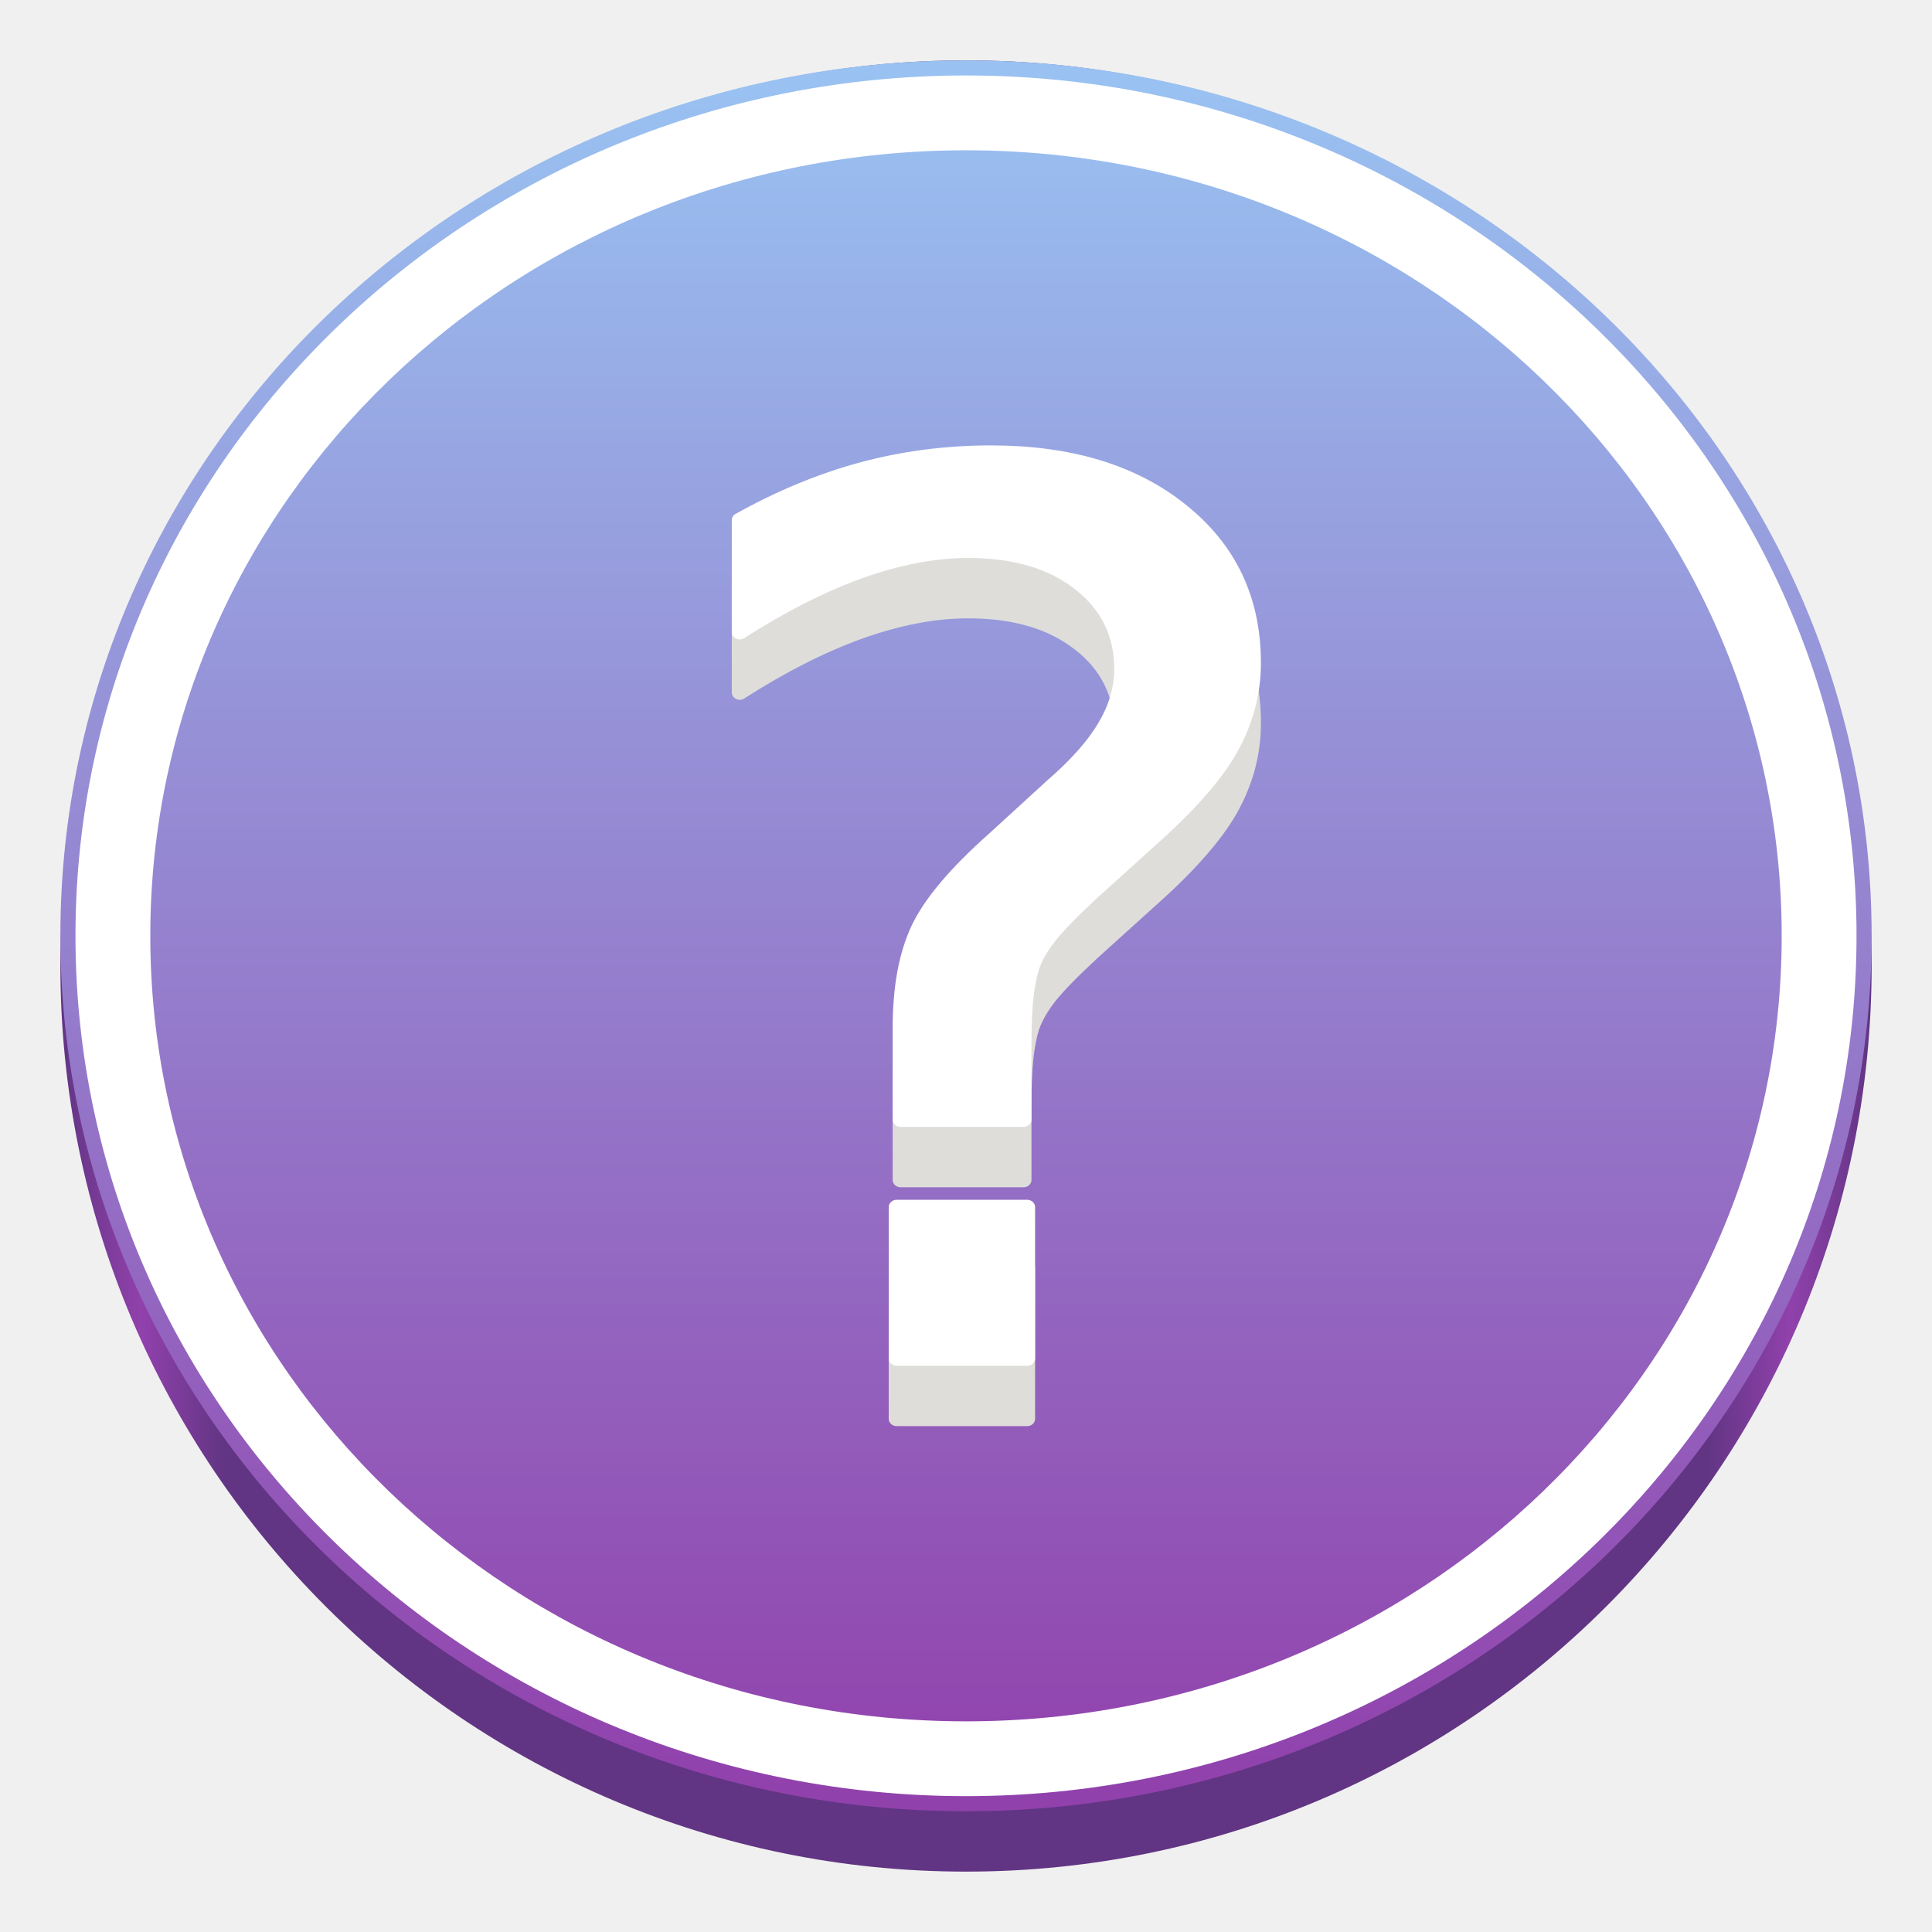
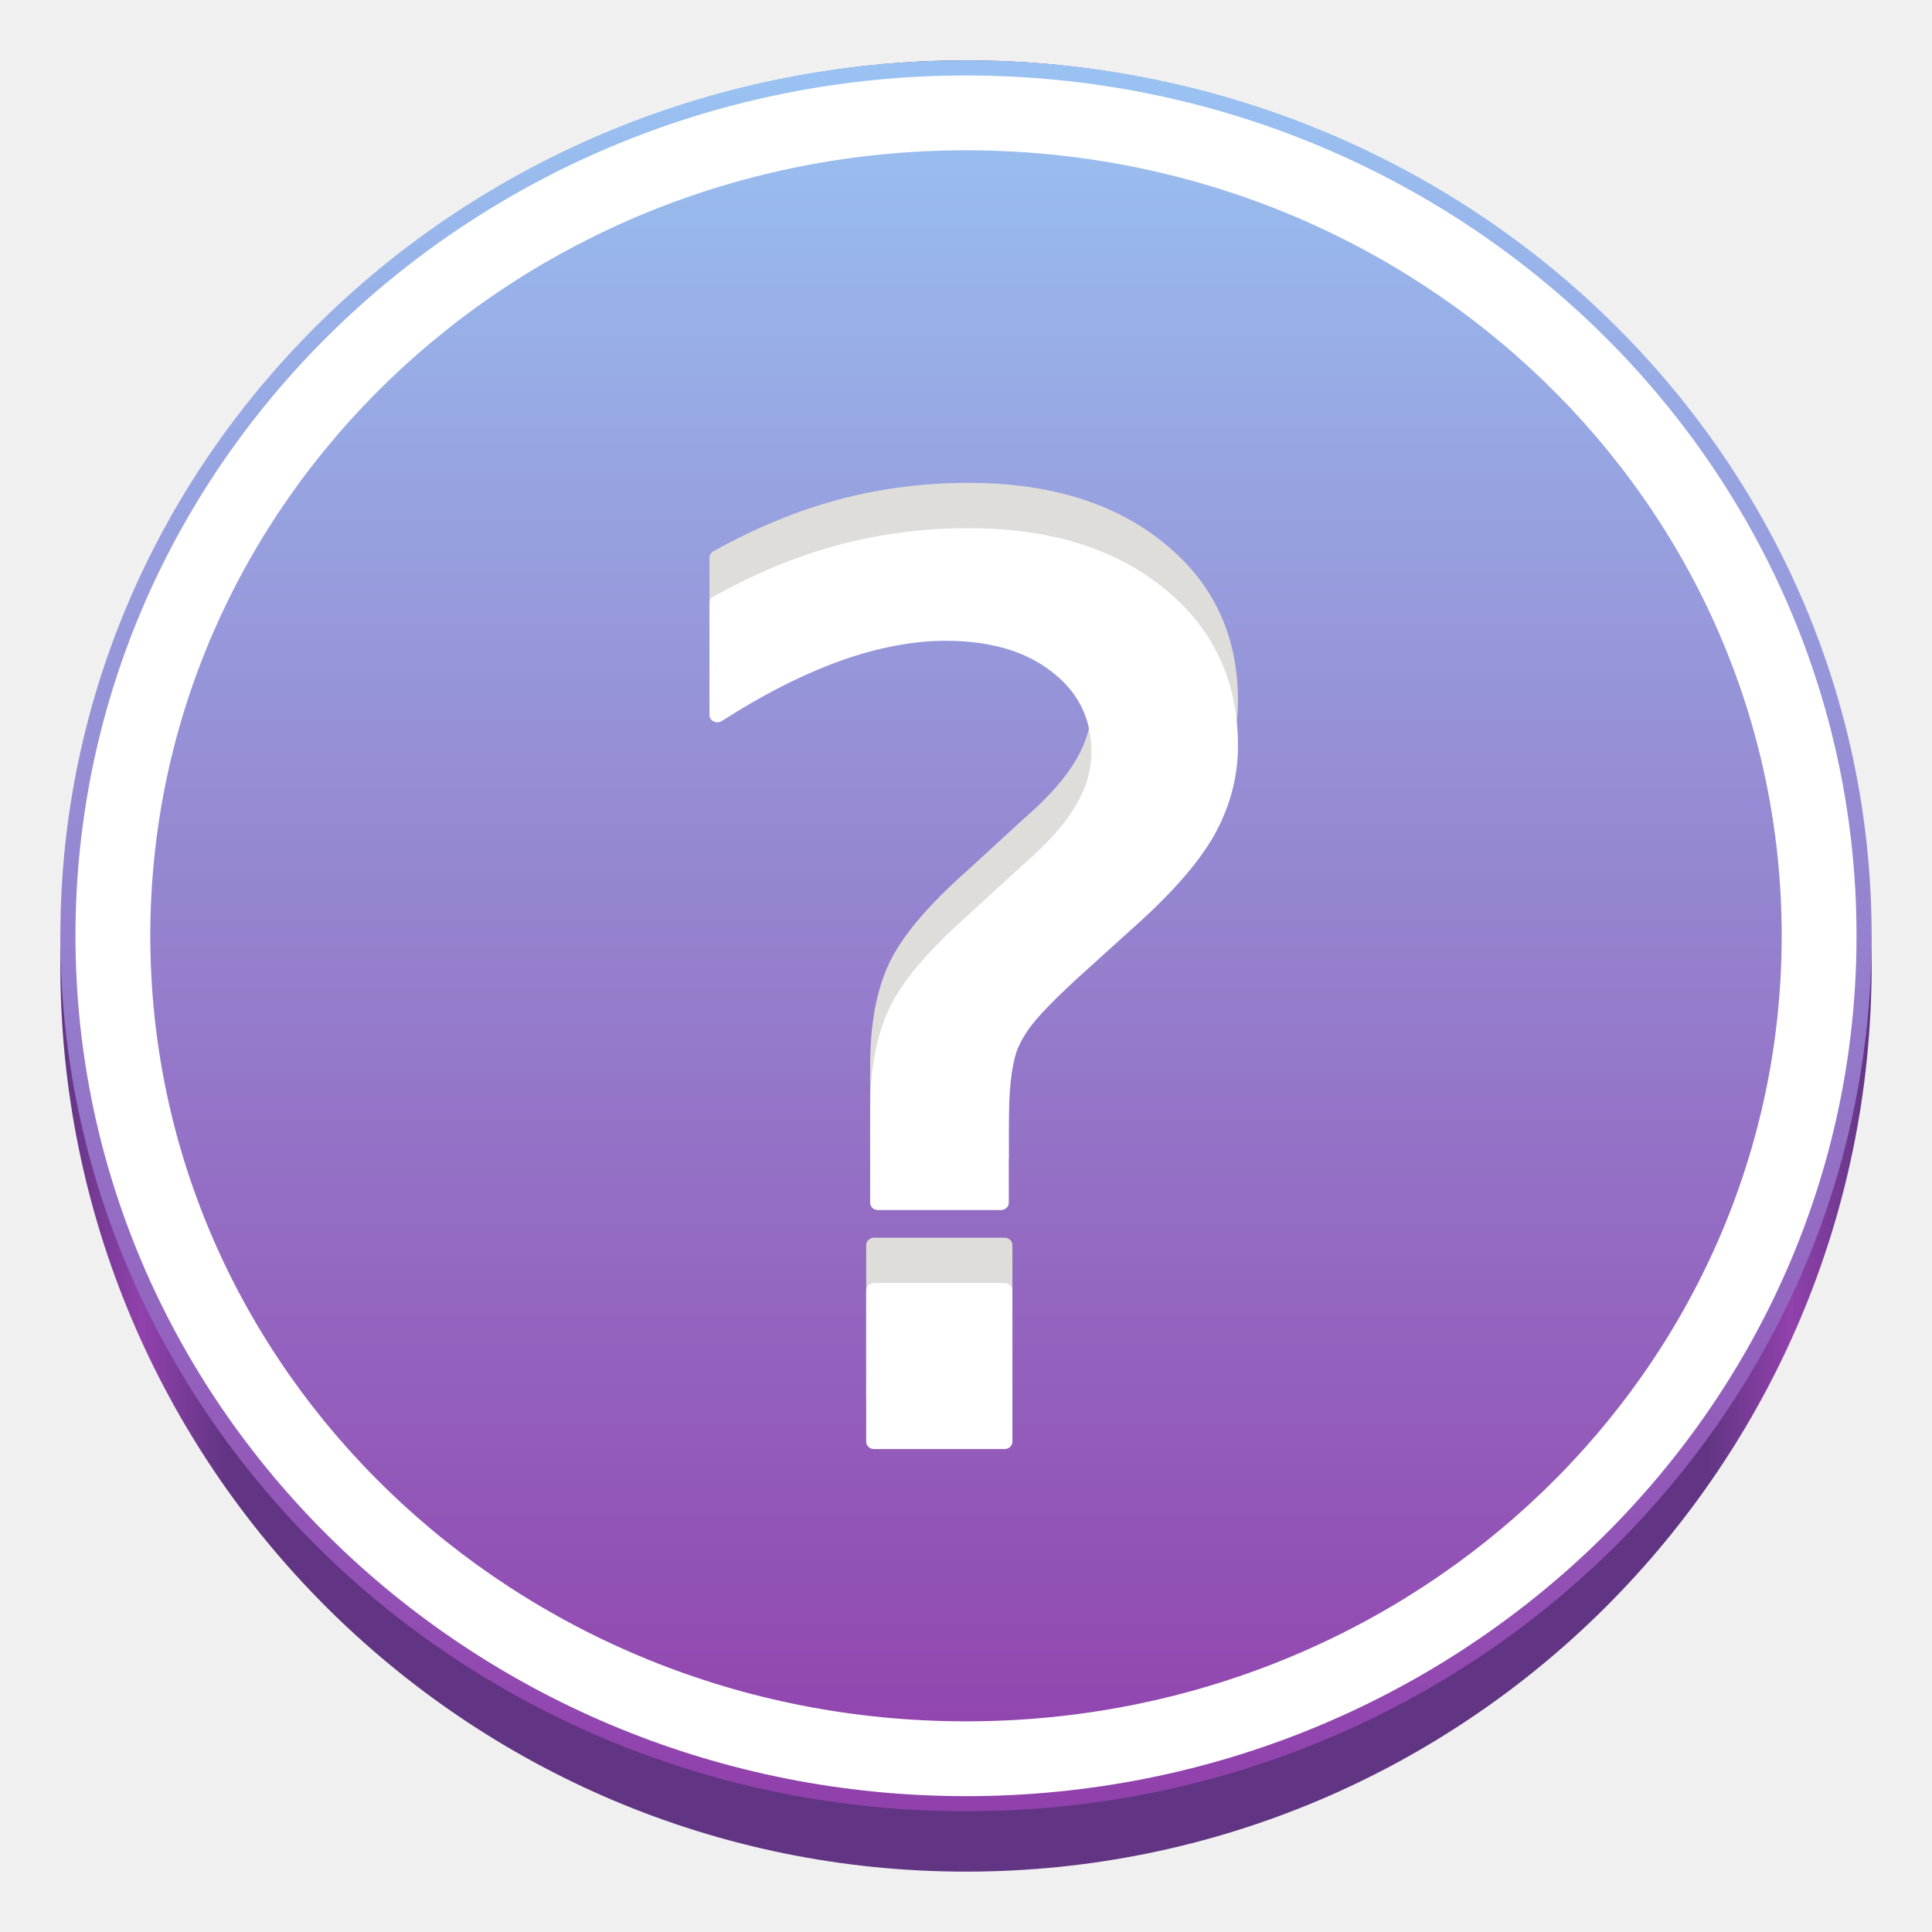
<svg xmlns="http://www.w3.org/2000/svg" height="128px" viewBox="0 0 128 128" width="128px" version="1.1" id="svg30">
  <defs id="defs34" />
  <linearGradient id="a" gradientUnits="userSpaceOnUse" x1="4" x2="124" y1="64" y2="64">
    <stop offset="0" stop-color="#e66100" id="stop2" style="stop-color:#613583;stop-opacity:1" />
    <stop offset="0.045" stop-color="#ffa348" id="stop4" style="stop-color:#9141ac;stop-opacity:1" />
    <stop offset="0.091" stop-color="#e66100" id="stop6" style="stop-color:#613583;stop-opacity:1" />
    <stop offset="0.909" stop-color="#e66100" id="stop8" style="stop-color:#613583;stop-opacity:1" />
    <stop offset="0.955" stop-color="#ffa348" id="stop10" style="stop-color:#9141ac;stop-opacity:1" />
    <stop offset="1" stop-color="#e66100" id="stop12" style="stop-color:#613583;stop-opacity:1" />
  </linearGradient>
  <linearGradient id="b" gradientTransform="matrix(1 0 0 0.983051 0 -168.0339)" gradientUnits="userSpaceOnUse" x1="64" x2="64" y1="177" y2="291.505">
    <stop offset="0" stop-color="#f8e45c" id="stop15" style="stop-color:#99c1f1;stop-opacity:1" />
    <stop offset="1" stop-color="#f66151" id="stop17" style="stop-color:#9141ac;stop-opacity:1" />
  </linearGradient>
  <path d="m 124 64 c 0 33.137 -26.863 60 -60 60 s -60 -26.863 -60 -60 s 26.863 -60 60 -60 s 60 26.863 60 60 z m 0 0" fill="url(#a)" id="path20" />
  <path d="m 124 62 c 0 32.031 -26.863 58 -60 58 s -60 -25.969 -60 -58 s 26.863 -58 60 -58 s 60 25.969 60 58 z m 0 0" fill="url(#b)" id="path22" />
  <path d="M 64,5 C 31.49,5 5,30.499 5,62 5,93.501 31.49,119 64,119 96.51,119 123,93.501 123,62 123,30.499 96.51,5 64,5 Z m 0,4.957 c 29.922,0 54.042,23.319 54.042,52.043 0,28.725 -24.12,52.043 -54.042,52.043 C 34.078,114.043 9.958,90.725 9.958,62 9.958,33.275 34.078,9.957 64,9.957 Z m 0,0" fill="#ffffff" id="path24" style="stroke-width:1" />
-   <g aria-label="?" id="text3660-3" style="font-size:4px;line-height:1.25;fill:#deddda;stroke-width:0.048;stroke:#deddda;stroke-opacity:1;stroke-miterlimit:4;stroke-dasharray:none;stroke-linejoin:round;stroke-linecap:round" transform="matrix(21.8419,0,0,20.21052,-1227.062,-1220.877)">
-     <path d="m 58.899,64.563 h 0.396 v 0.496 h -0.396 z m 0.385,-0.287 h -0.373 v -0.301 q 0,-0.197 0.055,-0.324 0.055,-0.127 0.23,-0.295 l 0.176,-0.174 q 0.111,-0.104 0.16,-0.195 0.051,-0.092 0.051,-0.188 0,-0.174 -0.129,-0.281 -0.127,-0.107 -0.338,-0.107 -0.154,0 -0.33,0.068 -0.174,0.068 -0.363,0.199 v -0.367 q 0.184,-0.111 0.371,-0.166 0.189,-0.055 0.391,-0.055 0.359,0 0.576,0.189 0.219,0.189 0.219,0.5 0,0.148 -0.07,0.283 -0.07,0.133 -0.246,0.301 l -0.172,0.168 q -0.092,0.092 -0.131,0.145 -0.037,0.051 -0.053,0.1 -0.012,0.041 -0.018,0.1 -0.006,0.059 -0.006,0.16 z" id="path4536-6" style="fill:#deddda;stroke-width:0.048;stroke:#deddda;stroke-opacity:1;stroke-miterlimit:4;stroke-dasharray:none;stroke-linejoin:round;stroke-linecap:round" />
-   </g>
-   <g aria-label="?" id="text3660" style="font-size:4px;line-height:1.25;fill:#ffffff;stroke-width:0.048;stroke:#ffffff;stroke-opacity:1;stroke-miterlimit:4;stroke-dasharray:none;stroke-linejoin:round;stroke-linecap:round" transform="matrix(21.8419,0,0,20.21052,-1227.062,-1224.877)">
-     <path d="m 58.899,64.563 h 0.396 v 0.496 h -0.396 z m 0.385,-0.287 h -0.373 v -0.301 q 0,-0.197 0.055,-0.324 0.055,-0.127 0.23,-0.295 l 0.176,-0.174 q 0.111,-0.104 0.16,-0.195 0.051,-0.092 0.051,-0.188 0,-0.174 -0.129,-0.281 -0.127,-0.107 -0.338,-0.107 -0.154,0 -0.33,0.068 -0.174,0.068 -0.363,0.199 v -0.367 q 0.184,-0.111 0.371,-0.166 0.189,-0.055 0.391,-0.055 0.359,0 0.576,0.189 0.219,0.189 0.219,0.5 0,0.148 -0.07,0.283 -0.07,0.133 -0.246,0.301 l -0.172,0.168 q -0.092,0.092 -0.131,0.145 -0.037,0.051 -0.053,0.1 -0.012,0.041 -0.018,0.1 -0.006,0.059 -0.006,0.16 z" id="path4536" style="stroke-width:0.048;stroke:#ffffff;stroke-opacity:1;fill:#ffffff;stroke-miterlimit:4;stroke-dasharray:none;stroke-linejoin:round;stroke-linecap:round" />
+   <g id="g841" transform="matrix(0.998836,0,0,1.000595,-1.423606,5.4653)" style="stroke-width:1">
+     <g aria-label="?" id="text3660-3" style="font-size:4px;line-height:1.25;fill:#deddda;stroke:#deddda;stroke-width:0.048;stroke-linecap:round;stroke-linejoin:round;stroke-miterlimit:4;stroke-dasharray:none;stroke-opacity:1" transform="matrix(21.8419,0,0,20.21052,-1227.062,-1227.877)">
+       <path d="m 58.899,64.563 h 0.396 v 0.496 h -0.396 z m 0.385,-0.287 h -0.373 v -0.301 q 0,-0.197 0.055,-0.324 0.055,-0.127 0.23,-0.295 l 0.176,-0.174 q 0.111,-0.104 0.16,-0.195 0.051,-0.092 0.051,-0.188 0,-0.174 -0.129,-0.281 -0.127,-0.107 -0.338,-0.107 -0.154,0 -0.33,0.068 -0.174,0.068 -0.363,0.199 v -0.367 q 0.184,-0.111 0.371,-0.166 0.189,-0.055 0.391,-0.055 0.359,0 0.576,0.189 0.219,0.189 0.219,0.5 0,0.148 -0.07,0.283 -0.07,0.133 -0.246,0.301 l -0.172,0.168 q -0.092,0.092 -0.131,0.145 -0.037,0.051 -0.053,0.1 -0.012,0.041 -0.018,0.1 -0.006,0.059 -0.006,0.16 z" id="path4536-6" style="fill:#deddda;stroke:#deddda;stroke-width:0.048;stroke-linecap:round;stroke-linejoin:round;stroke-miterlimit:4;stroke-dasharray:none;stroke-opacity:1" />
+     </g>
+     <g aria-label="?" id="text3660" style="font-size:4px;line-height:1.25;fill:#ffffff;stroke:#ffffff;stroke-width:0.048;stroke-linecap:round;stroke-linejoin:round;stroke-miterlimit:4;stroke-dasharray:none;stroke-opacity:1" transform="matrix(21.8419,0,0,20.21052,-1227.062,-1224.877)">
+       <path d="m 58.899,64.563 h 0.396 v 0.496 h -0.396 z m 0.385,-0.287 h -0.373 v -0.301 q 0,-0.197 0.055,-0.324 0.055,-0.127 0.23,-0.295 l 0.176,-0.174 q 0.111,-0.104 0.16,-0.195 0.051,-0.092 0.051,-0.188 0,-0.174 -0.129,-0.281 -0.127,-0.107 -0.338,-0.107 -0.154,0 -0.33,0.068 -0.174,0.068 -0.363,0.199 v -0.367 q 0.184,-0.111 0.371,-0.166 0.189,-0.055 0.391,-0.055 0.359,0 0.576,0.189 0.219,0.189 0.219,0.5 0,0.148 -0.07,0.283 -0.07,0.133 -0.246,0.301 l -0.172,0.168 q -0.092,0.092 -0.131,0.145 -0.037,0.051 -0.053,0.1 -0.012,0.041 -0.018,0.1 -0.006,0.059 -0.006,0.16 z" id="path4536" style="fill:#ffffff;stroke:#ffffff;stroke-width:0.048;stroke-linecap:round;stroke-linejoin:round;stroke-miterlimit:4;stroke-dasharray:none;stroke-opacity:1" />
+     </g>
  </g>
</svg>
